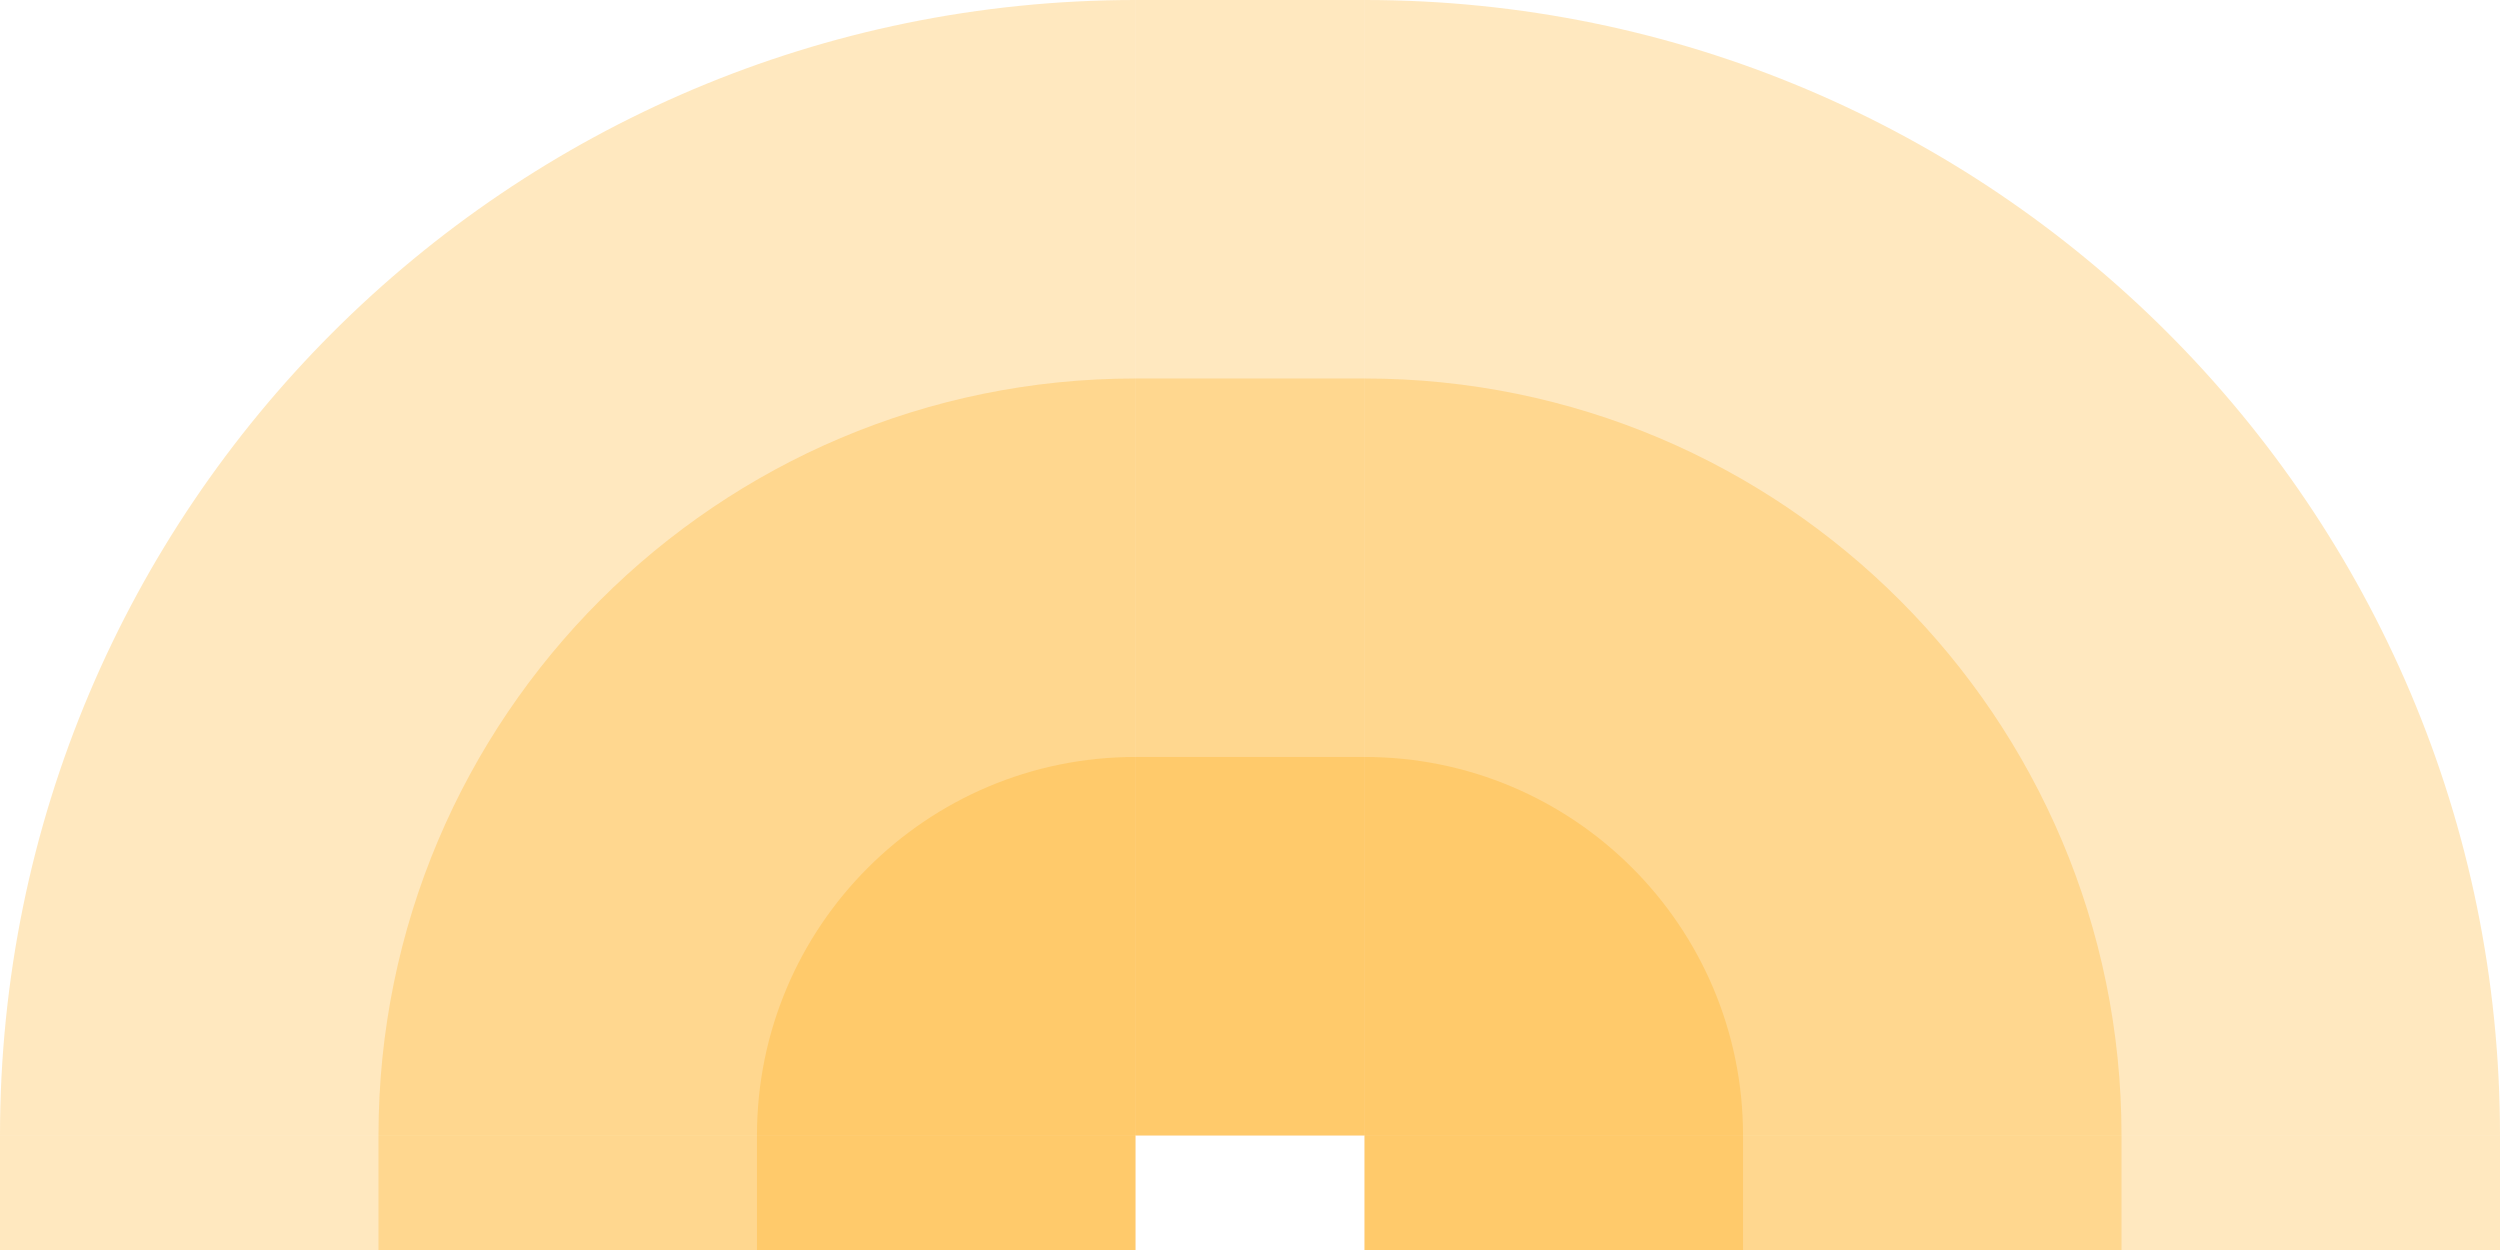
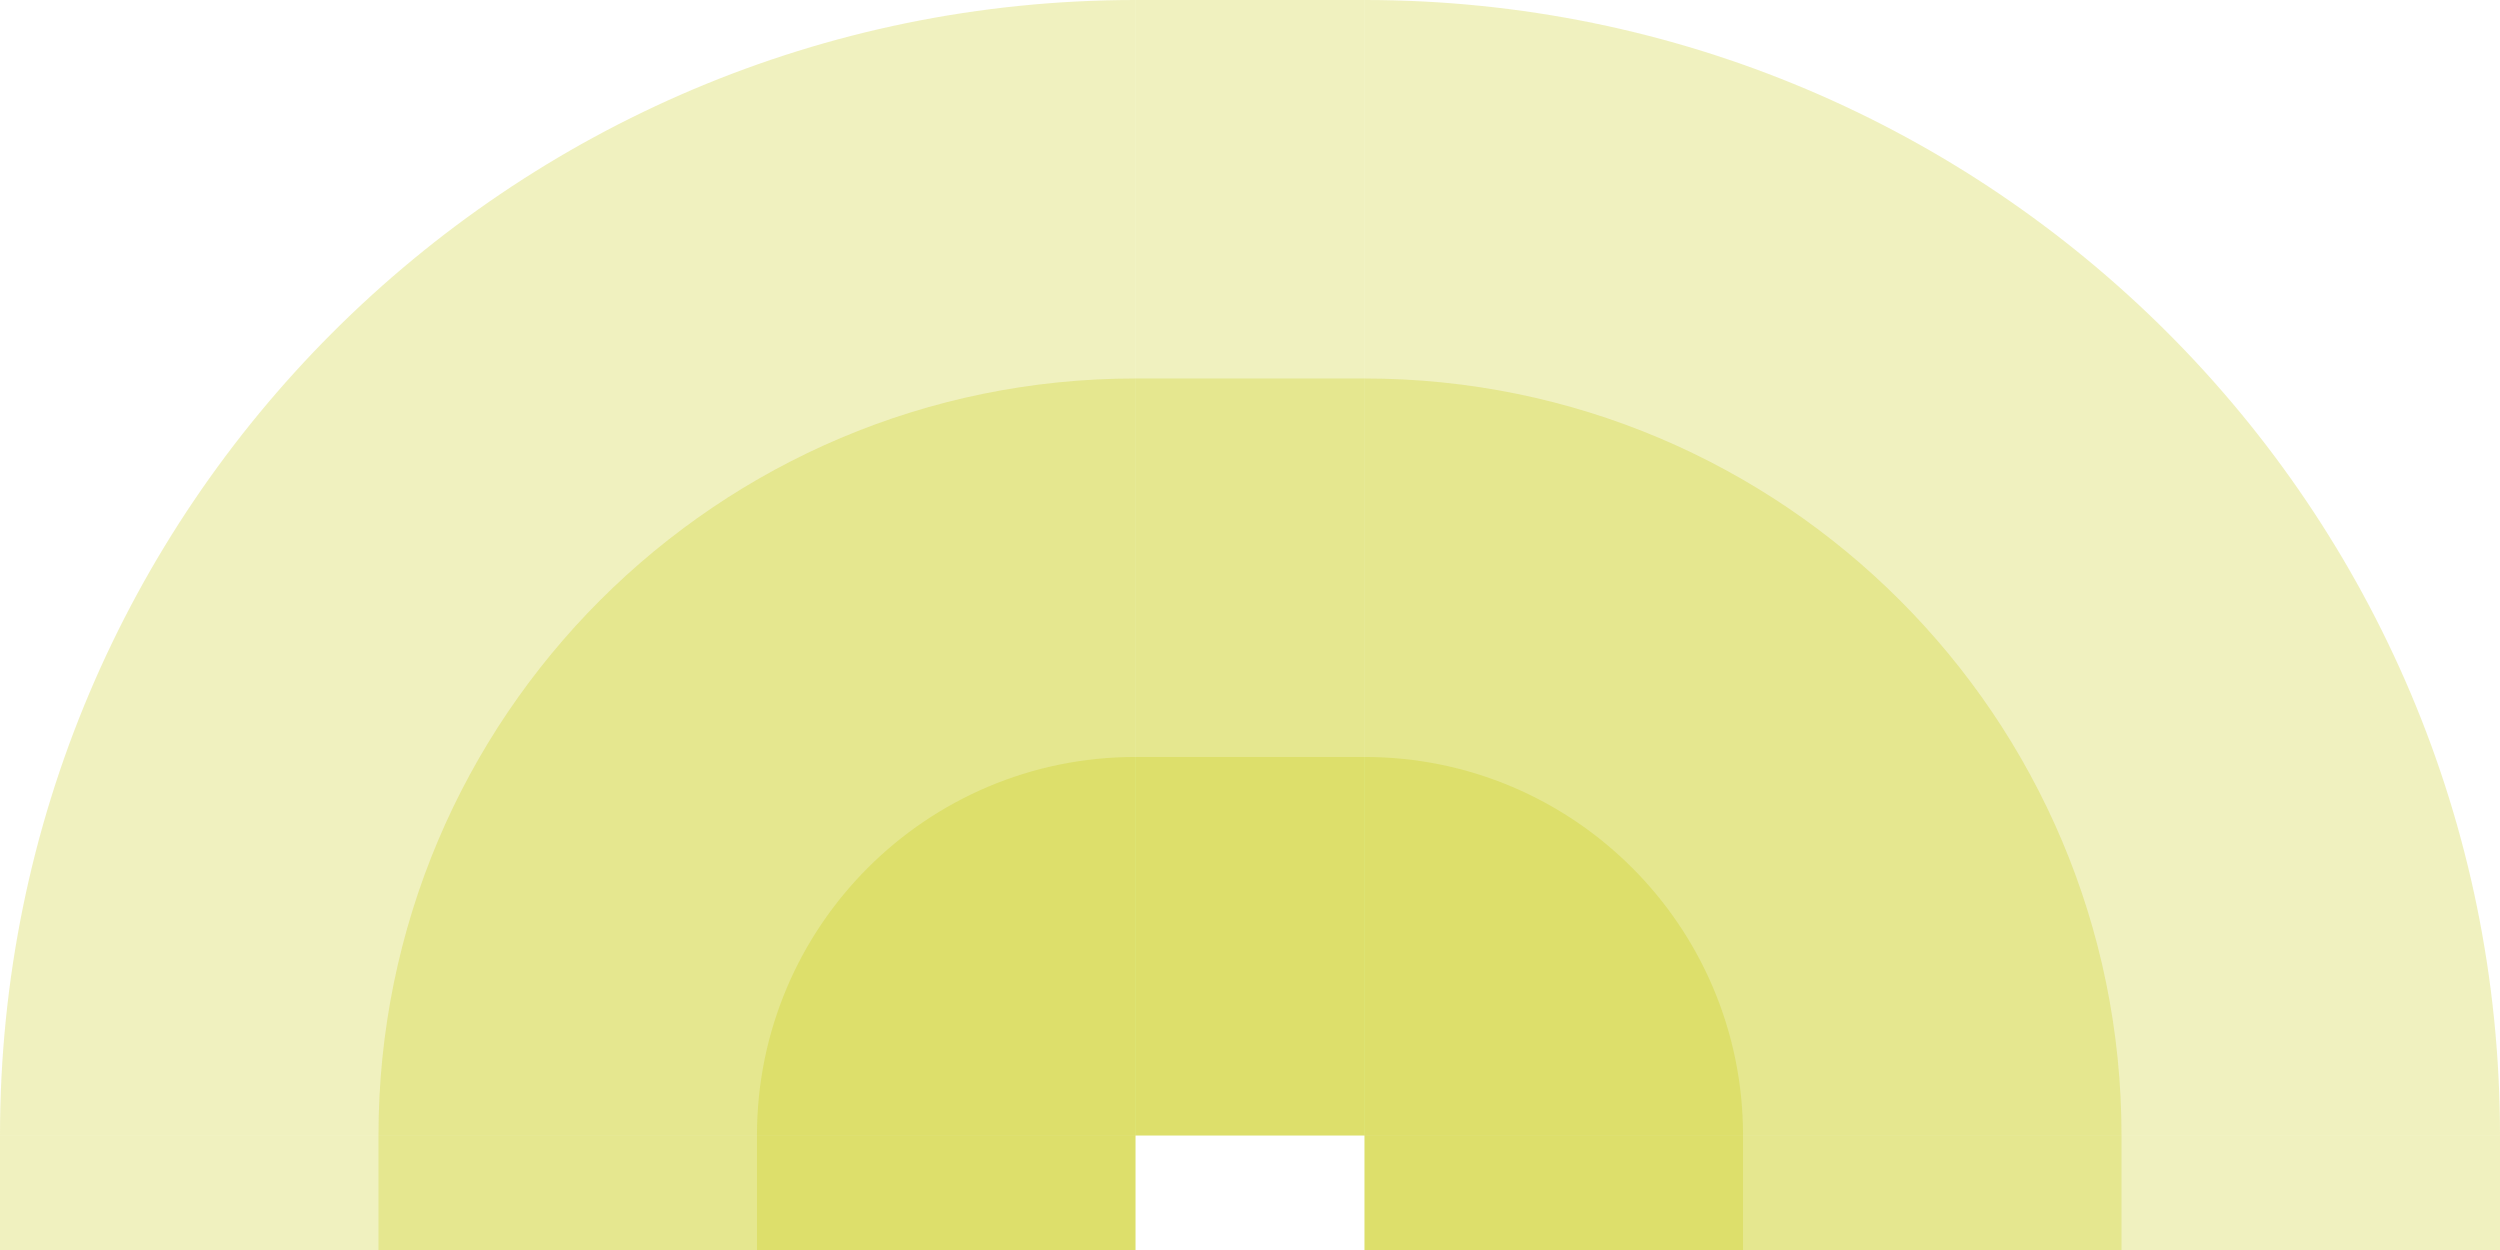
<svg xmlns="http://www.w3.org/2000/svg" width="1866" id="svg2" height="933" version="1.1">
  <defs id="defs3031" />
-   <rect x="0" width="847.5" id="rect3016" y="847.5" height="85.5" style="fill:#ffa500;fill-opacity:0.25" />
-   <rect x="282.5" width="565" id="rect3017" y="847.5" height="85.5" style="fill:#ffa500;fill-opacity:0.25" />
-   <rect x="565" width="282.5" id="rect3018" y="847.5" height="85.5" style="fill:#ffa500;fill-opacity:0.25" />
-   <rect x="1018.5" width="847.5" id="rect3016" y="847.5" height="85.5" style="fill:#ffa500;fill-opacity:0.25" />
-   <rect x="1018.5" width="565" id="rect3017" y="847.5" height="85.5" style="fill:#ffa500;fill-opacity:0.25" />
-   <rect x="1018.5" width="282.5" id="rect3018" y="847.5" height="85.5" style="fill:#ffa500;fill-opacity:0.25" />
-   <rect x="847.5" width="171" id="rect3016" y="0" height="847.5" style="fill:#ffa500;fill-opacity:0.25" />
-   <rect x="847.5" width="171" id="rect3017" y="282.5" height="565" style="fill:#ffa500;fill-opacity:0.25" />
-   <rect x="847.5" width="171" id="rect3018" y="565" height="282.5" style="fill:#ffa500;fill-opacity:0.25" />
-   <path style="fill:#ffa500;fill-opacity:0.25" d="M 847.5, 0 A 847.5,847.5 1 0 0 0,847.5 h 847.5" id="path3017" />
-   <path style="fill:#ffa500;fill-opacity:0.25" d="M 847.5, 282.5 A 565,565 1 0 0 282.5,847.5 h 565" id="path3017" />
-   <path style="fill:#ffa500;fill-opacity:0.25" d="M 847.5, 565 A 282.5,282.5 1 0 0 565,847.5 h 282.5" id="path3017" />
-   <path style="fill:#ffa500;fill-opacity:0.25" d="M 1866, 847.5 A 847.5,847.5 1 0 0 1018.5,0 v 847.5" id="path3017" />
-   <path style="fill:#ffa500;fill-opacity:0.25" d="M 1583.5, 847.5 A 565,565 1 0 0 1018.5,282.5 v 565" id="path3017" />
-   <path style="fill:#ffa500;fill-opacity:0.25" d="M 1301, 847.5 A 282.5,282.5 1 0 0 1018.5,565 v 282.5" id="path3017" />
+   <rect x="0" width="847.5" id="rect3016" y="847.5" height="85.5" style="fill:#c7c900;fill-opacity:0.25" />
+   <rect x="282.5" width="565" id="rect3017" y="847.5" height="85.5" style="fill:#c7c900;fill-opacity:0.25" />
+   <rect x="565" width="282.5" id="rect3018" y="847.5" height="85.5" style="fill:#c7c900;fill-opacity:0.25" />
+   <rect x="1018.5" width="847.5" id="rect3016" y="847.5" height="85.5" style="fill:#c7c900;fill-opacity:0.25" />
+   <rect x="1018.5" width="565" id="rect3017" y="847.5" height="85.5" style="fill:#c7c900;fill-opacity:0.25" />
+   <rect x="1018.5" width="282.5" id="rect3018" y="847.5" height="85.5" style="fill:#c7c900;fill-opacity:0.25" />
+   <rect x="847.5" width="171" id="rect3016" y="0" height="847.5" style="fill:#c7c900;fill-opacity:0.25" />
+   <rect x="847.5" width="171" id="rect3017" y="282.5" height="565" style="fill:#c7c900;fill-opacity:0.25" />
+   <rect x="847.5" width="171" id="rect3018" y="565" height="282.5" style="fill:#c7c900;fill-opacity:0.25" />
+   <path style="fill:#c7c900;fill-opacity:0.25" d="M 847.5, 0 A 847.5,847.5 1 0 0 0,847.5 h 847.5" id="path3017" />
+   <path style="fill:#c7c900;fill-opacity:0.25" d="M 847.5, 282.5 A 565,565 1 0 0 282.5,847.5 h 565" id="path3017" />
+   <path style="fill:#c7c900;fill-opacity:0.25" d="M 847.5, 565 A 282.5,282.5 1 0 0 565,847.5 h 282.5" id="path3017" />
+   <path style="fill:#c7c900;fill-opacity:0.25" d="M 1866, 847.5 A 847.5,847.5 1 0 0 1018.5,0 v 847.5" id="path3017" />
+   <path style="fill:#c7c900;fill-opacity:0.25" d="M 1583.5, 847.5 A 565,565 1 0 0 1018.5,282.5 v 565" id="path3017" />
+   <path style="fill:#c7c900;fill-opacity:0.25" d="M 1301, 847.5 A 282.5,282.5 1 0 0 1018.5,565 v 282.5" id="path3017" />
</svg>
